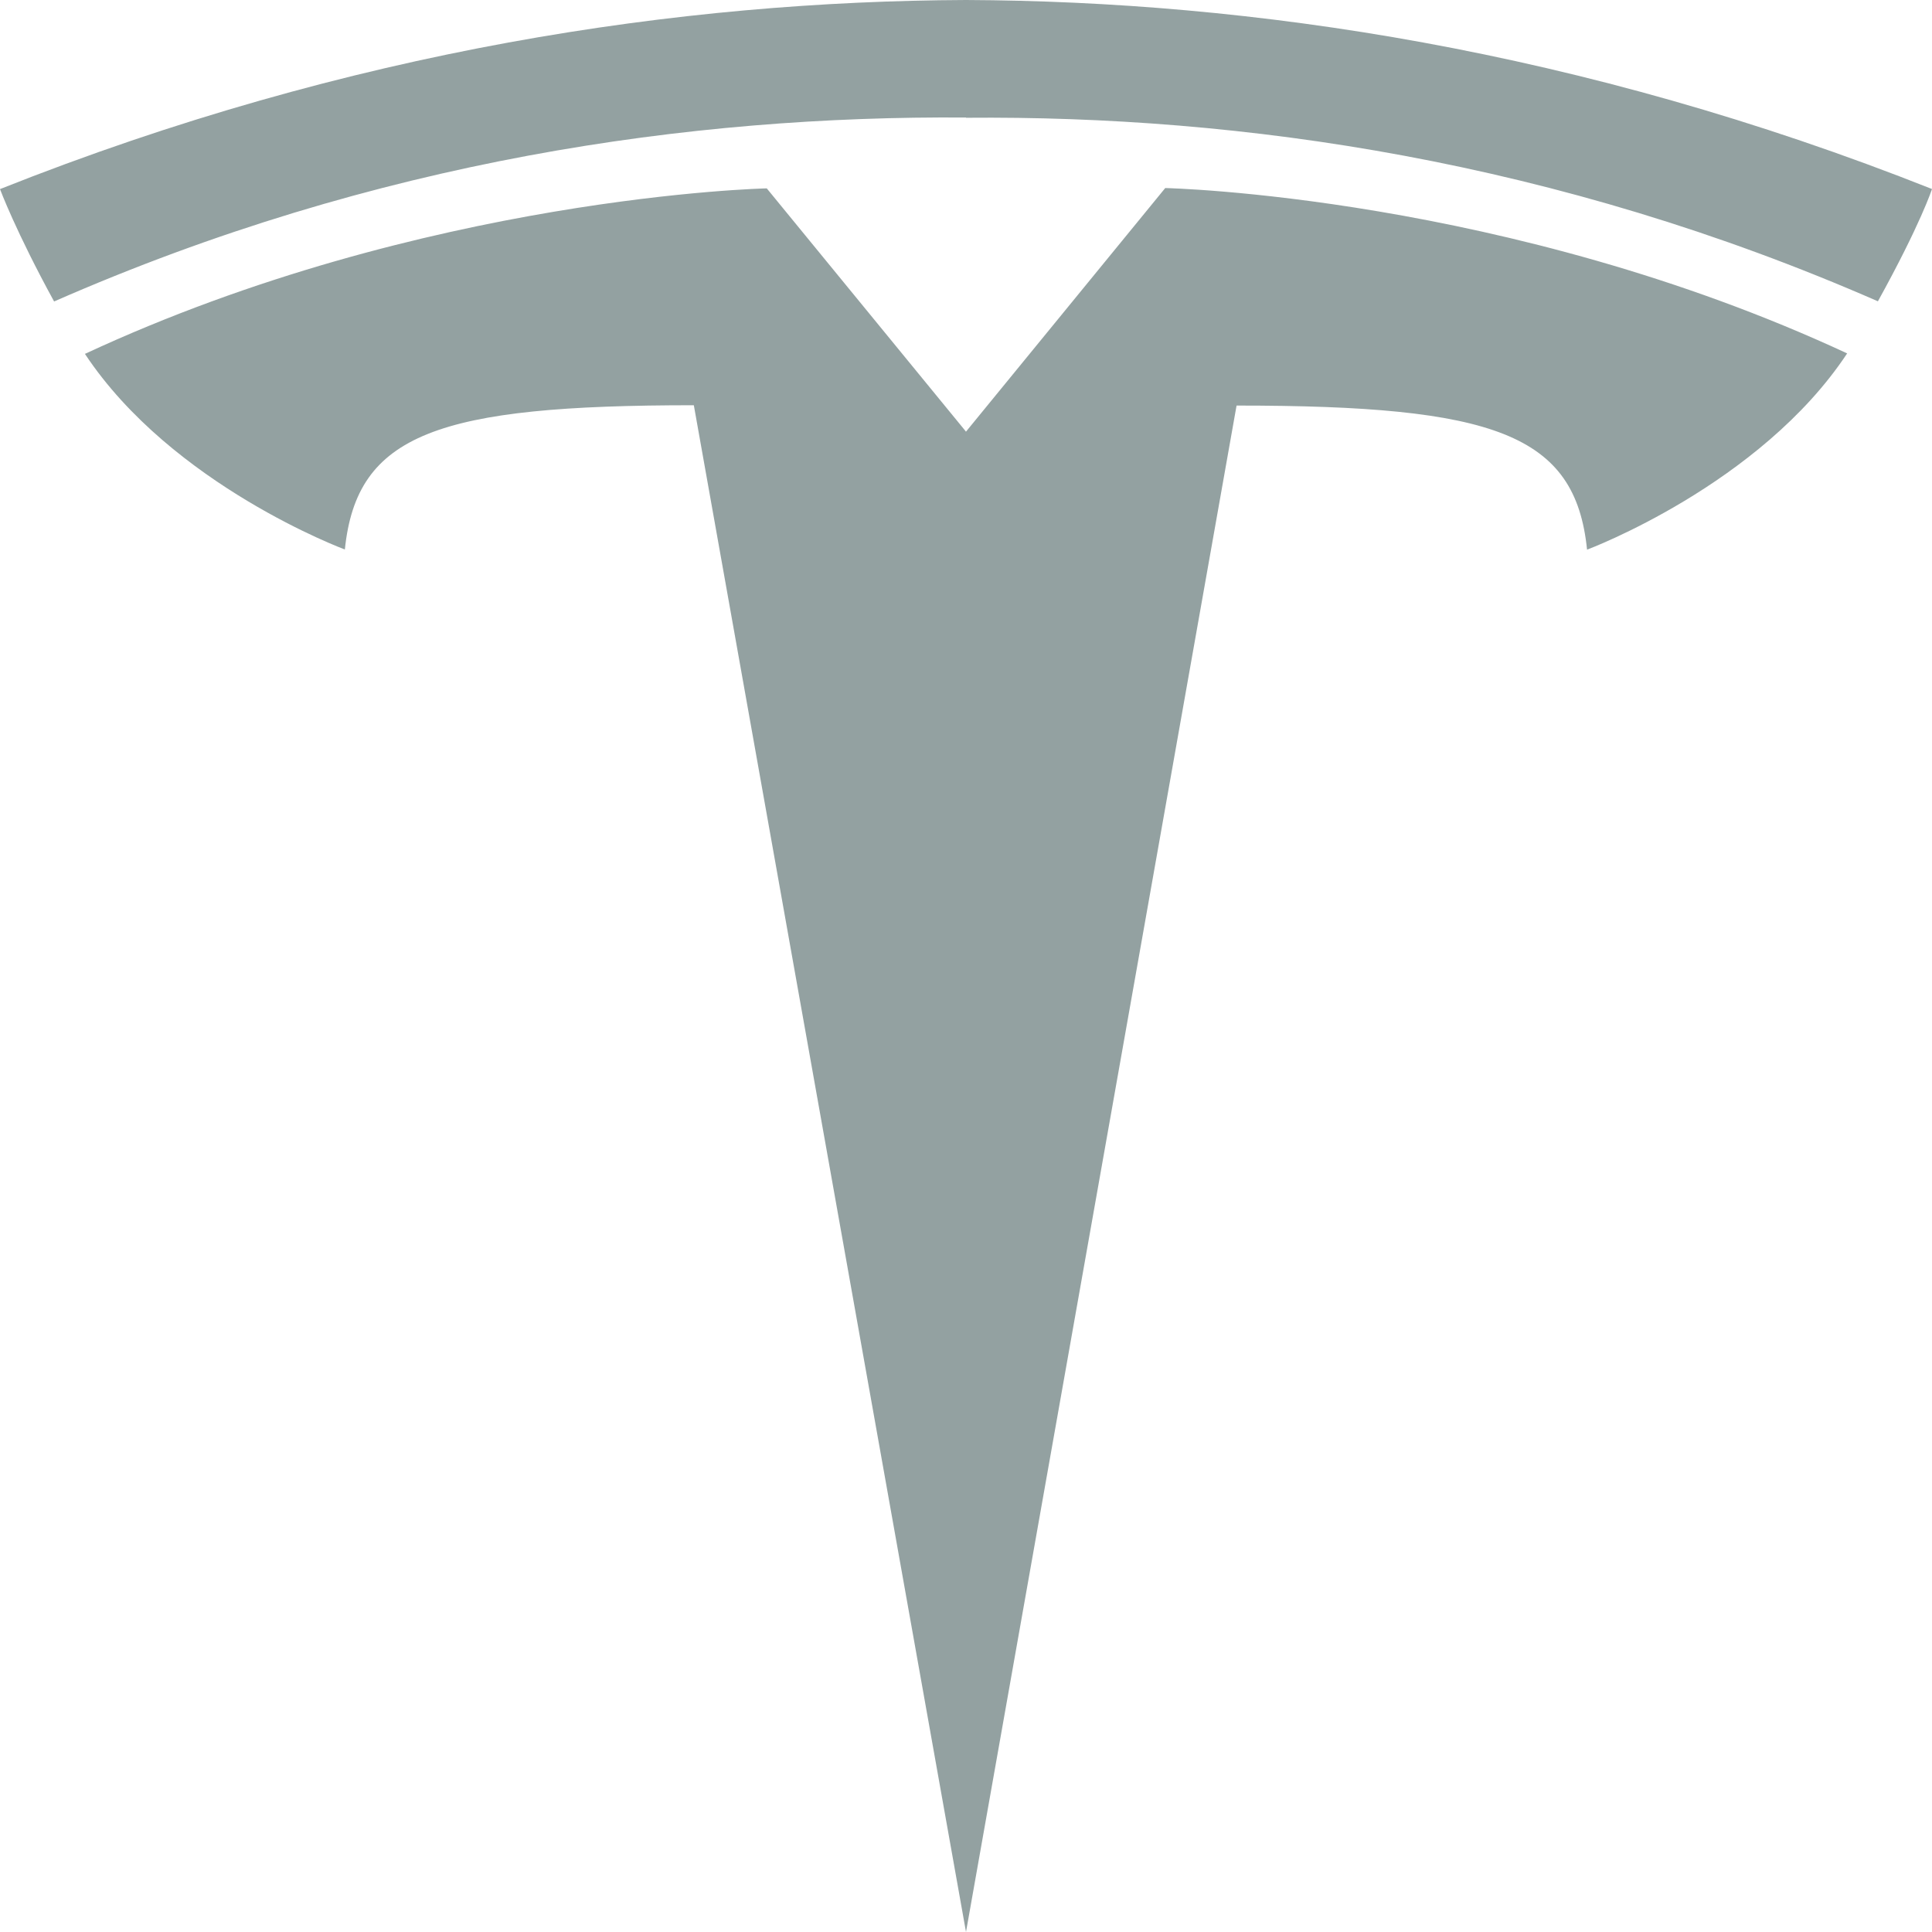
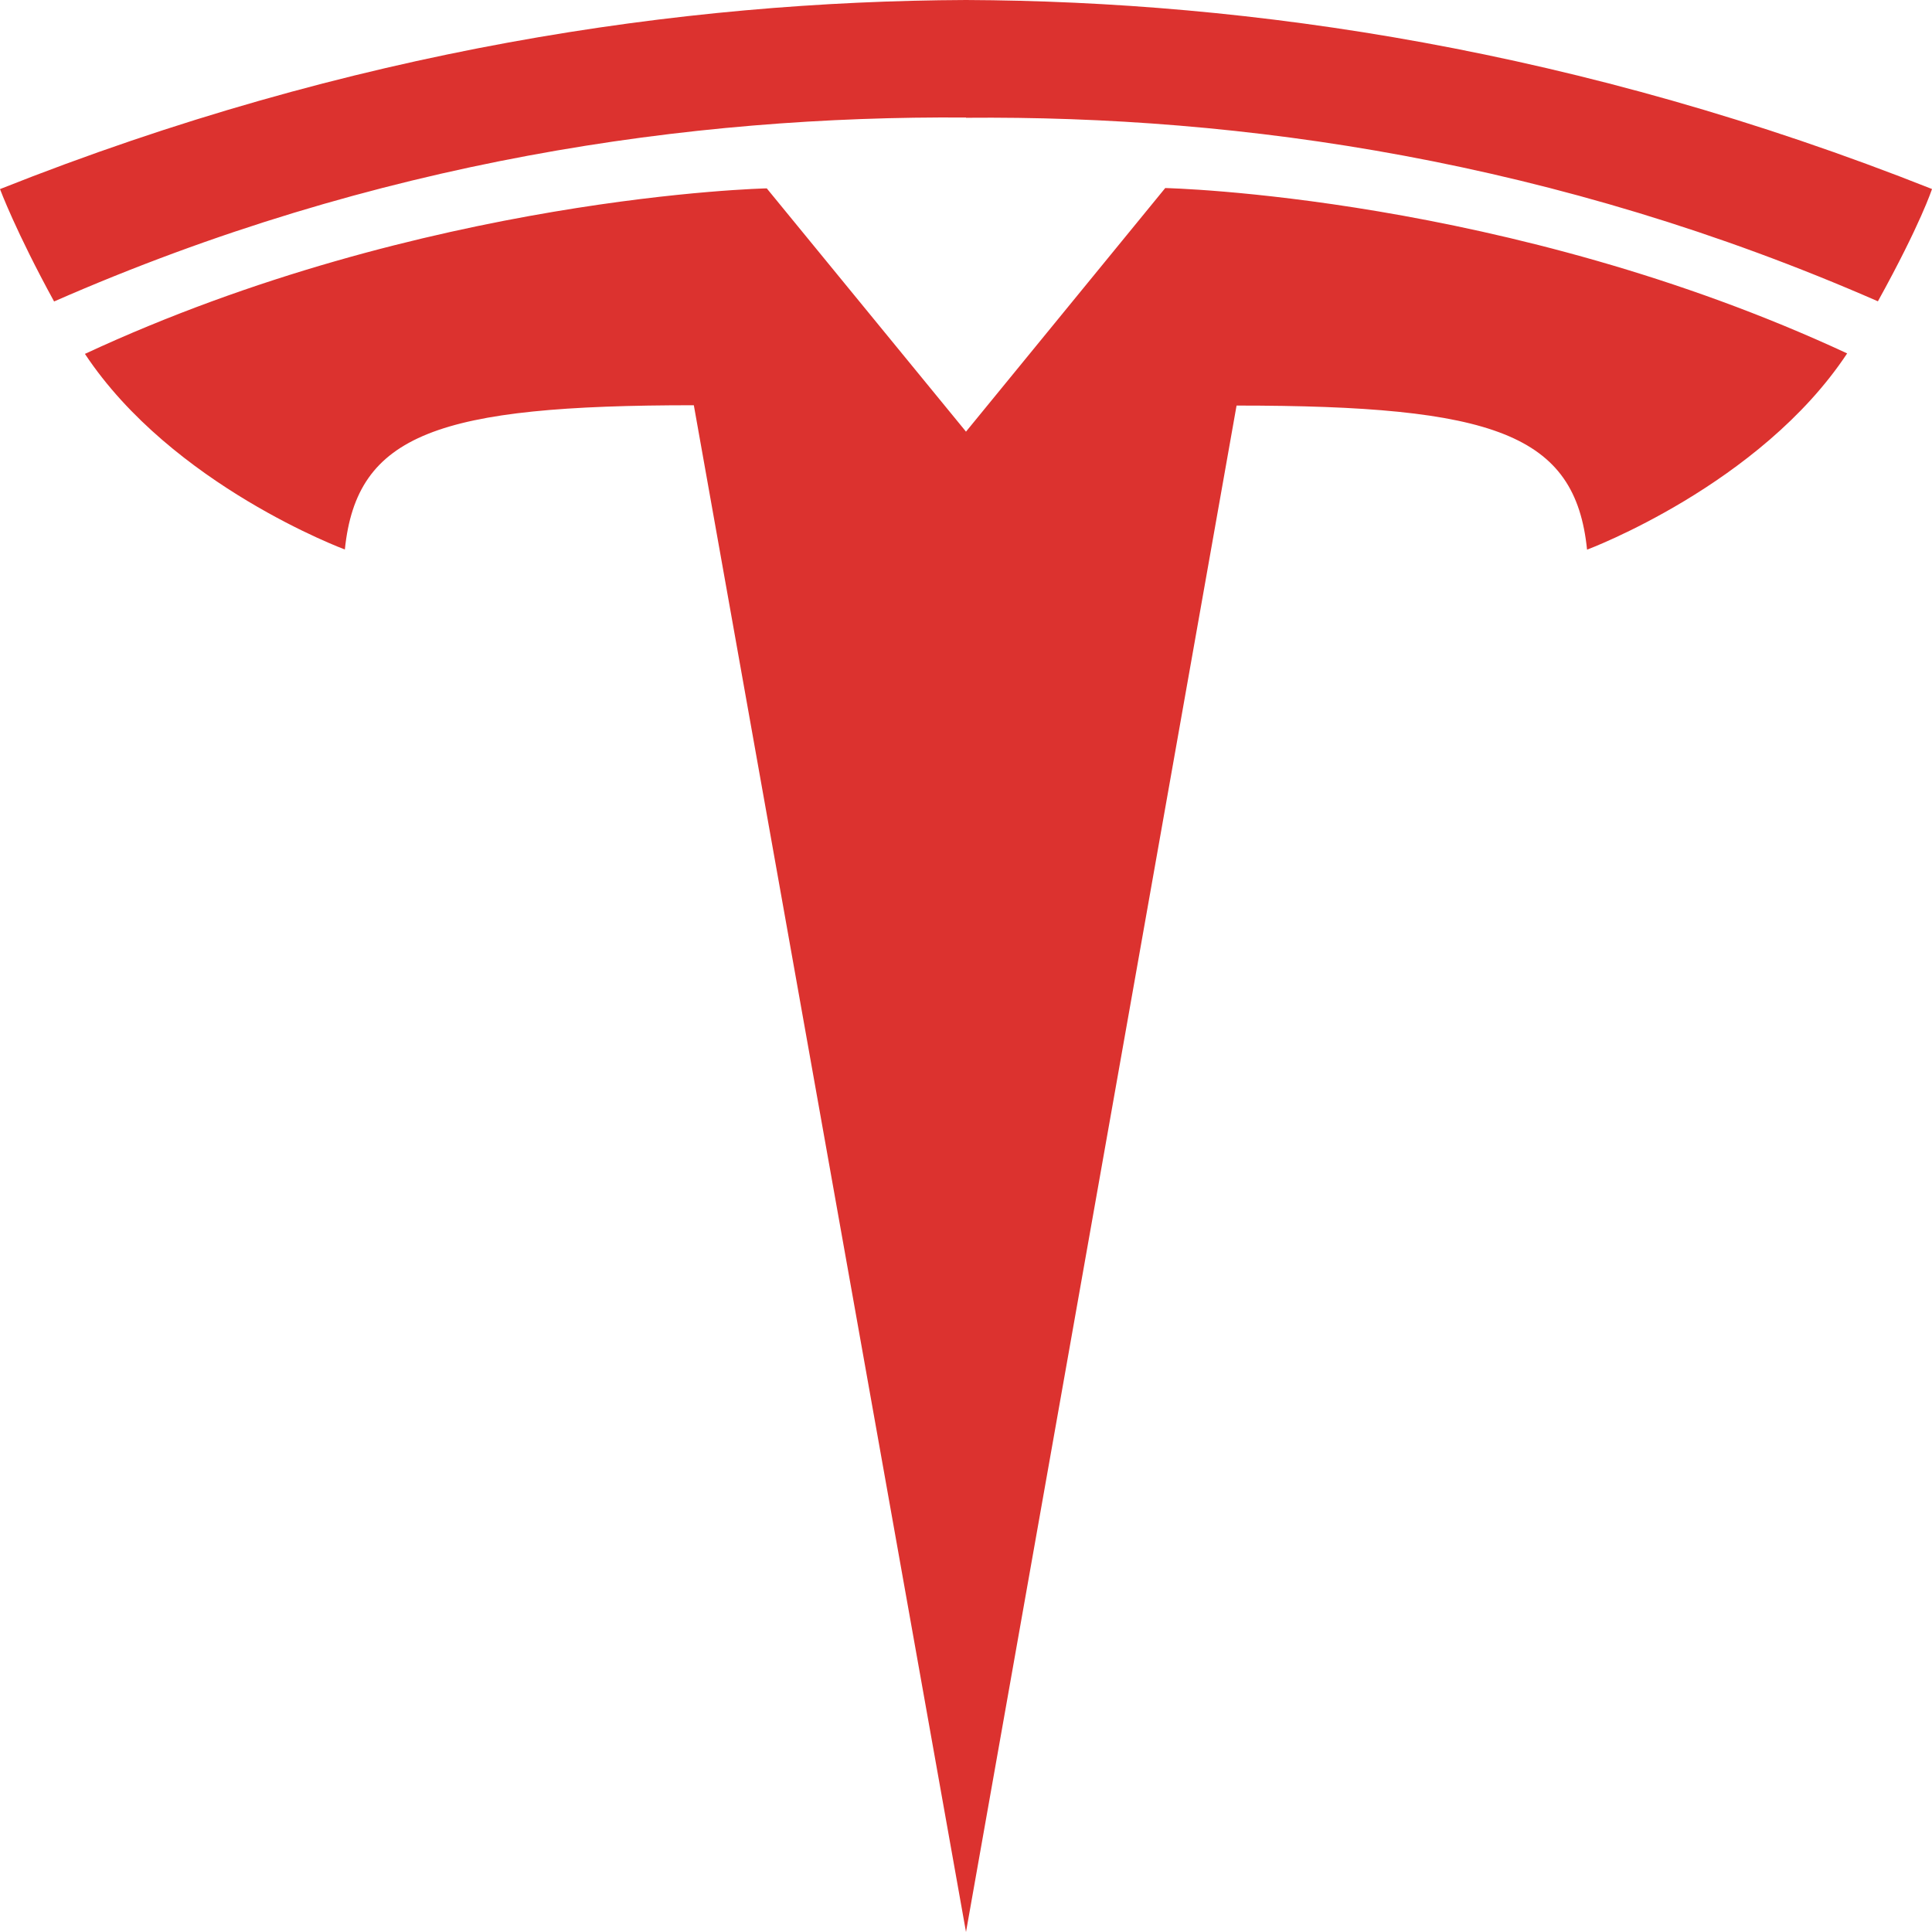
<svg xmlns="http://www.w3.org/2000/svg" viewBox="0 0 24 24">
-   <path fill="#93a1a1" d="M12 5.362l2.475-3.026s4.245.09 8.471 2.054c-1.082 1.636-3.231 2.438-3.231 2.438-.146-1.439-1.154-1.79-4.354-1.79L12 24 8.619 5.034c-3.18 0-4.188.354-4.335 1.792 0 0-2.146-.795-3.229-2.43C5.28 2.431 9.525 2.34 9.525 2.34L12 5.362l-.004.002H12v-.002zm0-3.899c3.415-.03 7.326.528 11.328 2.28.535-.968.672-1.395.672-1.395C19.625.612 15.528.015 12 0 8.472.015 4.375.61 0 2.349c0 0 .195.525.672 1.396C4.674 1.989 8.585 1.435 12 1.46v.003z" />
+   <path fill="#dc322f" d="M12 5.362l2.475-3.026s4.245.09 8.471 2.054c-1.082 1.636-3.231 2.438-3.231 2.438-.146-1.439-1.154-1.79-4.354-1.79L12 24 8.619 5.034c-3.18 0-4.188.354-4.335 1.792 0 0-2.146-.795-3.229-2.43C5.28 2.431 9.525 2.34 9.525 2.34L12 5.362l-.004.002H12v-.002zm0-3.899c3.415-.03 7.326.528 11.328 2.28.535-.968.672-1.395.672-1.395C19.625.612 15.528.015 12 0 8.472.015 4.375.61 0 2.349c0 0 .195.525.672 1.396C4.674 1.989 8.585 1.435 12 1.46v.003z" />
</svg>
